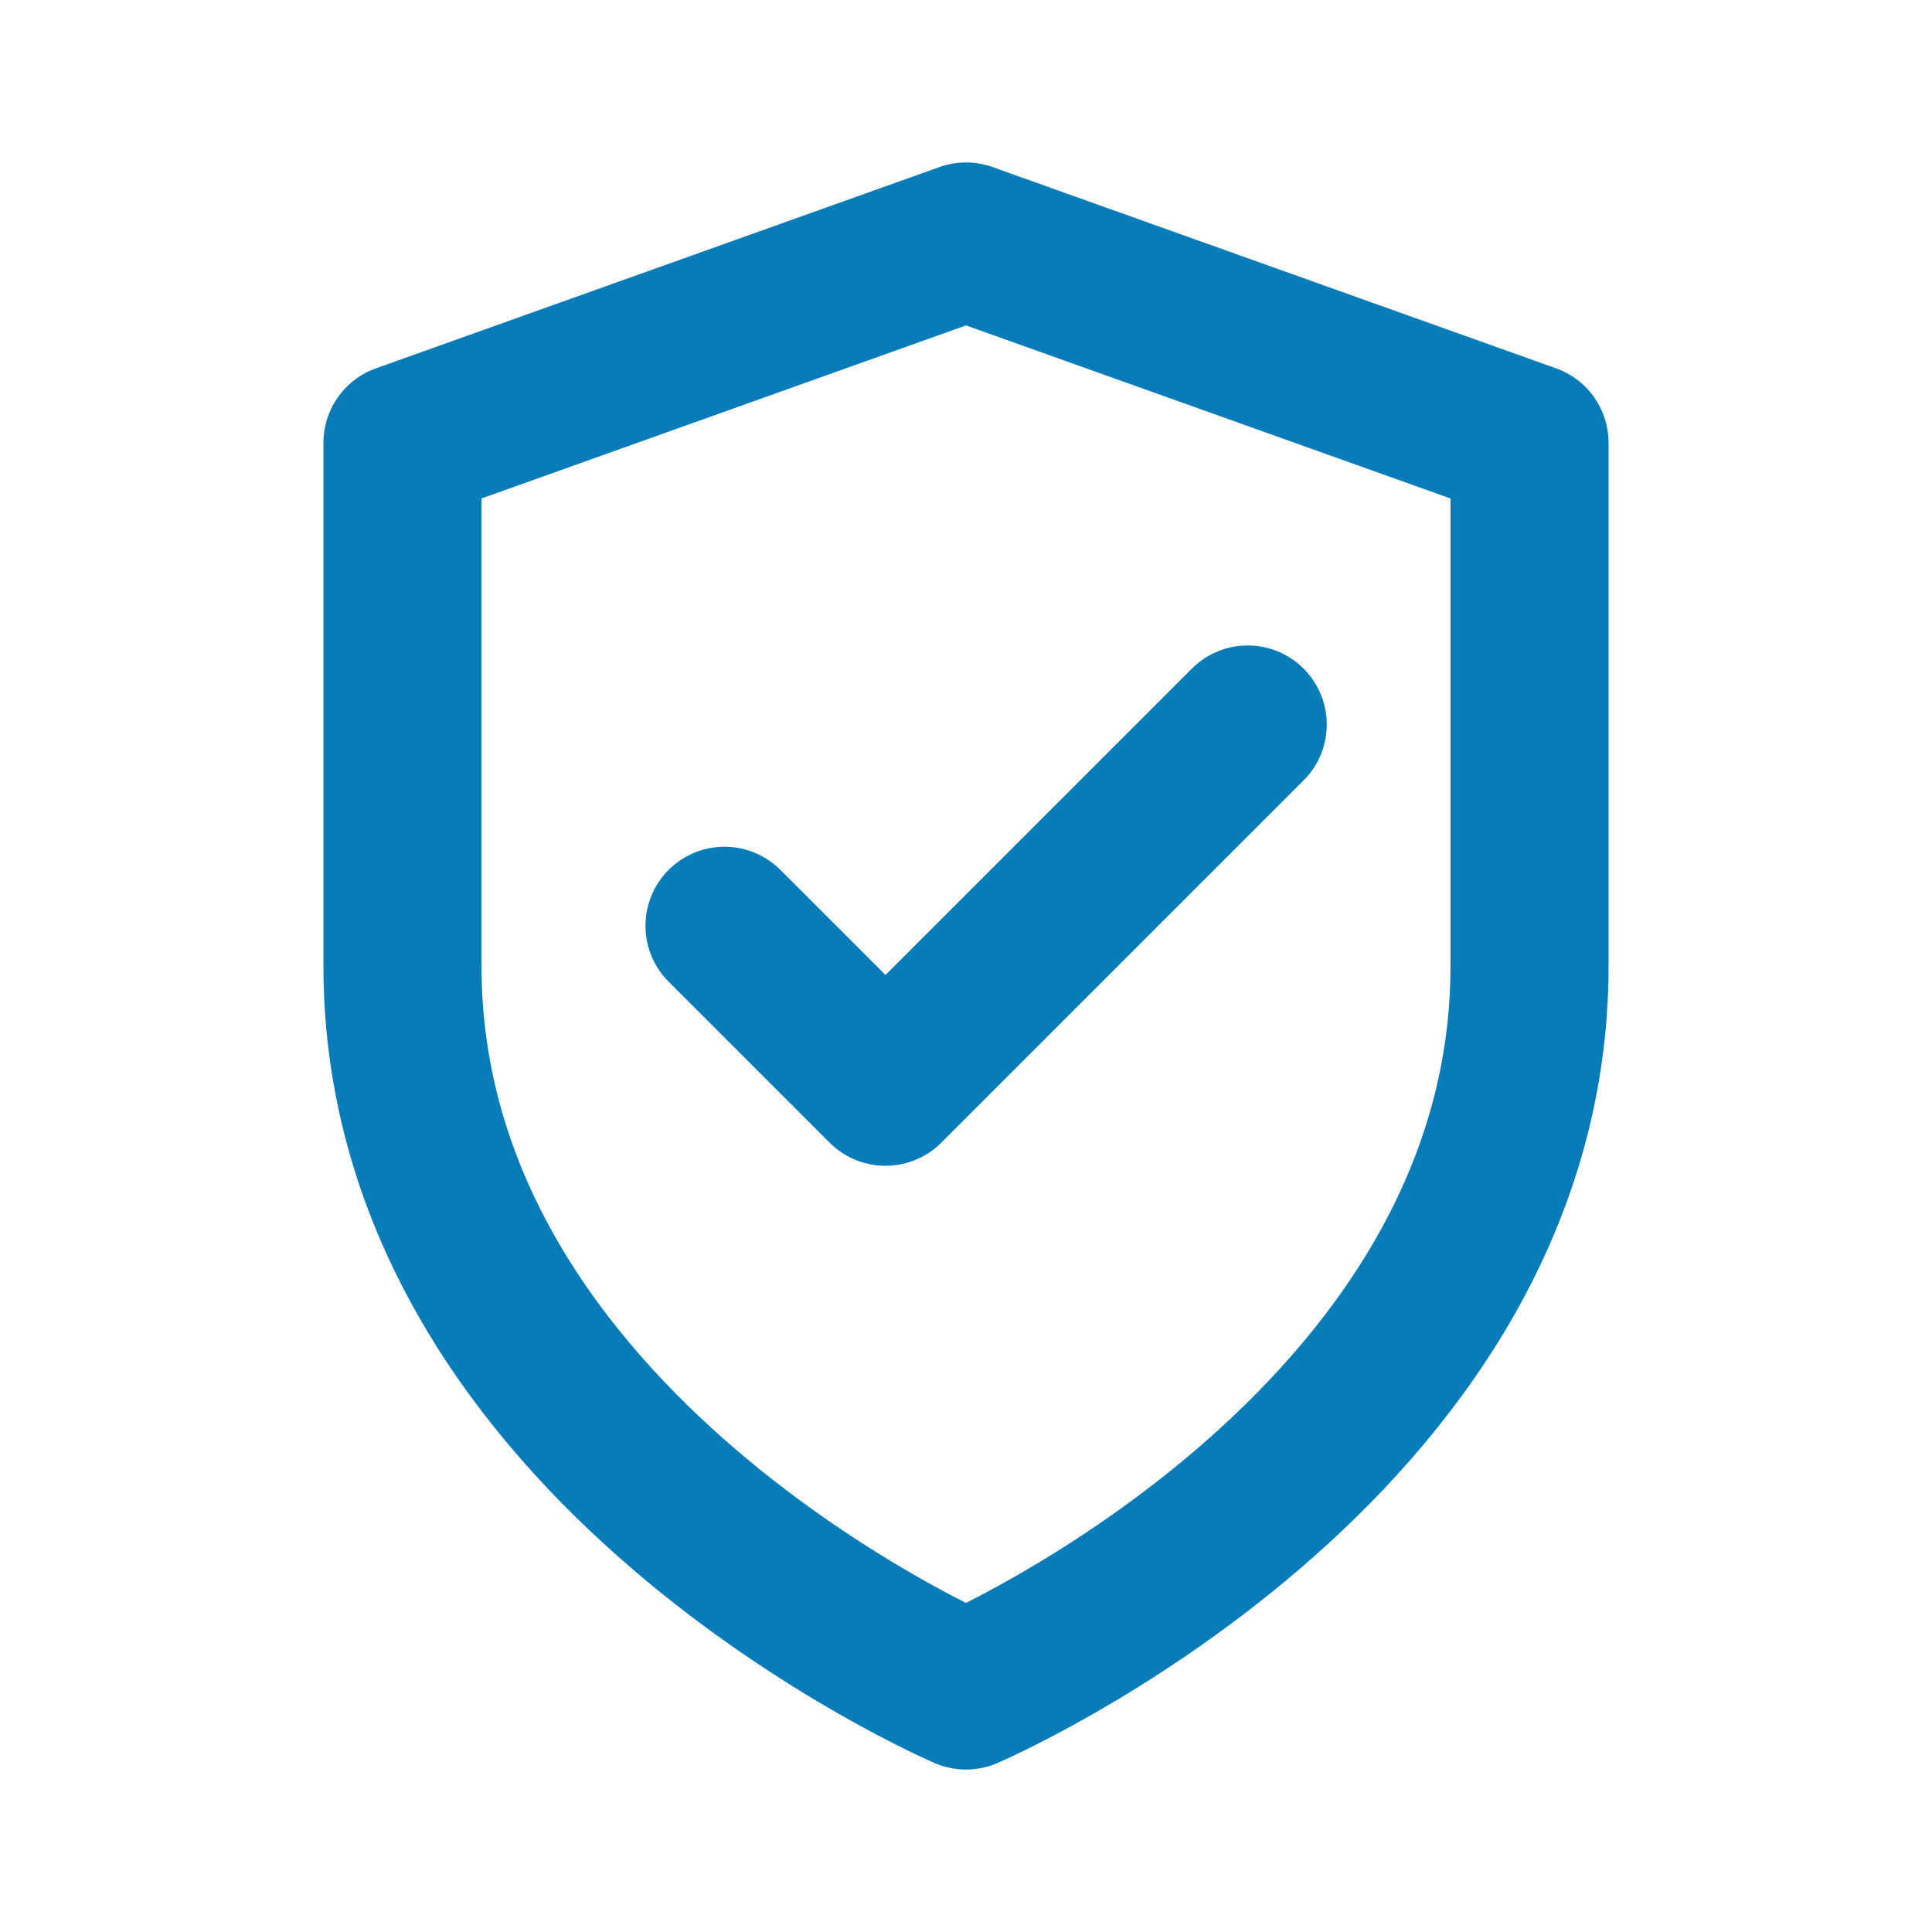
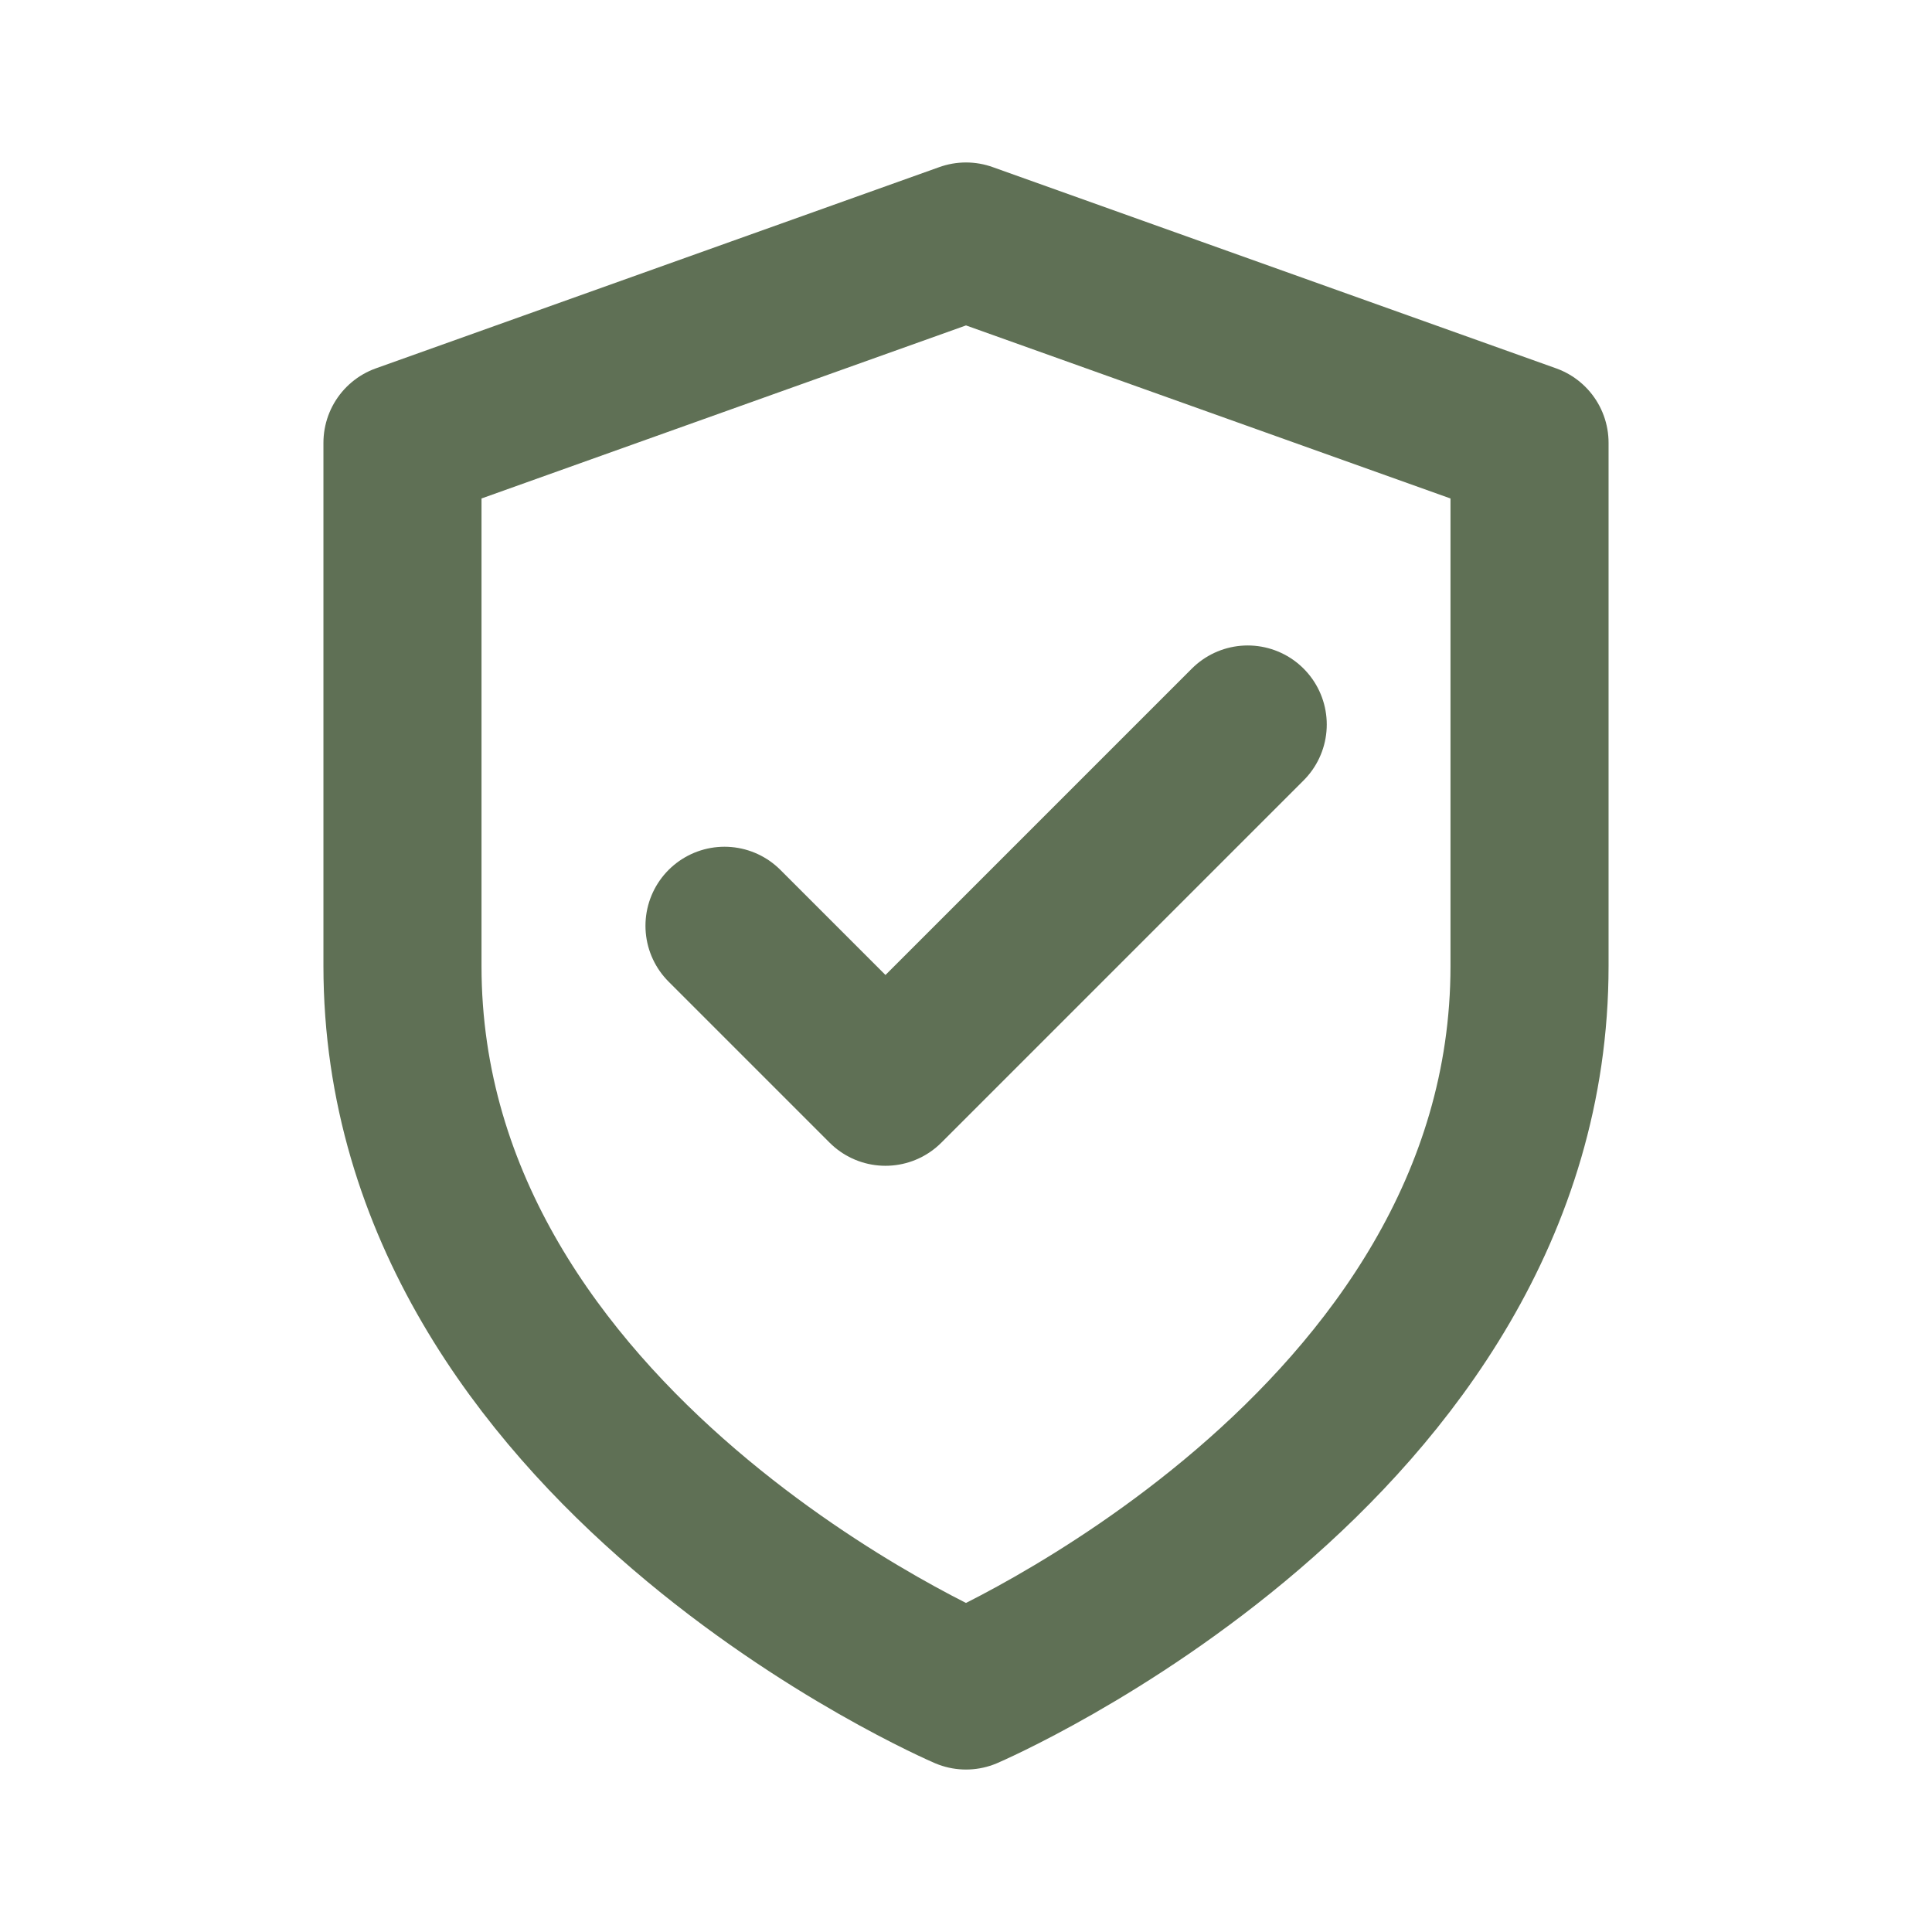
<svg xmlns="http://www.w3.org/2000/svg" width="22" height="22" viewBox="0 0 22 22" fill="none">
-   <path d="M11 19.25C11 19.25 17.417 16.5 17.417 11V5.042L11 2.75L4.583 5.042V11C4.583 16.5 11 19.25 11 19.25Z" stroke="#087CB9" stroke-width="1.8" stroke-linecap="round" stroke-linejoin="round" />
-   <path d="M8.25 10.542L10.083 12.375L14.208 8.25" stroke="#087CB9" stroke-width="1.8" stroke-linecap="round" stroke-linejoin="round" />
+   <path d="M11 19.25C11 19.25 17.417 16.5 17.417 11V5.042L11 2.75L4.583 5.042V11C4.583 16.5 11 19.25 11 19.25Z" stroke="#5F7055" stroke-width="1.8" stroke-linecap="round" stroke-linejoin="round" />
+   <path d="M8.25 10.542L10.083 12.375L14.208 8.25" stroke="#5F7055" stroke-width="1.8" stroke-linecap="round" stroke-linejoin="round" />
</svg>
